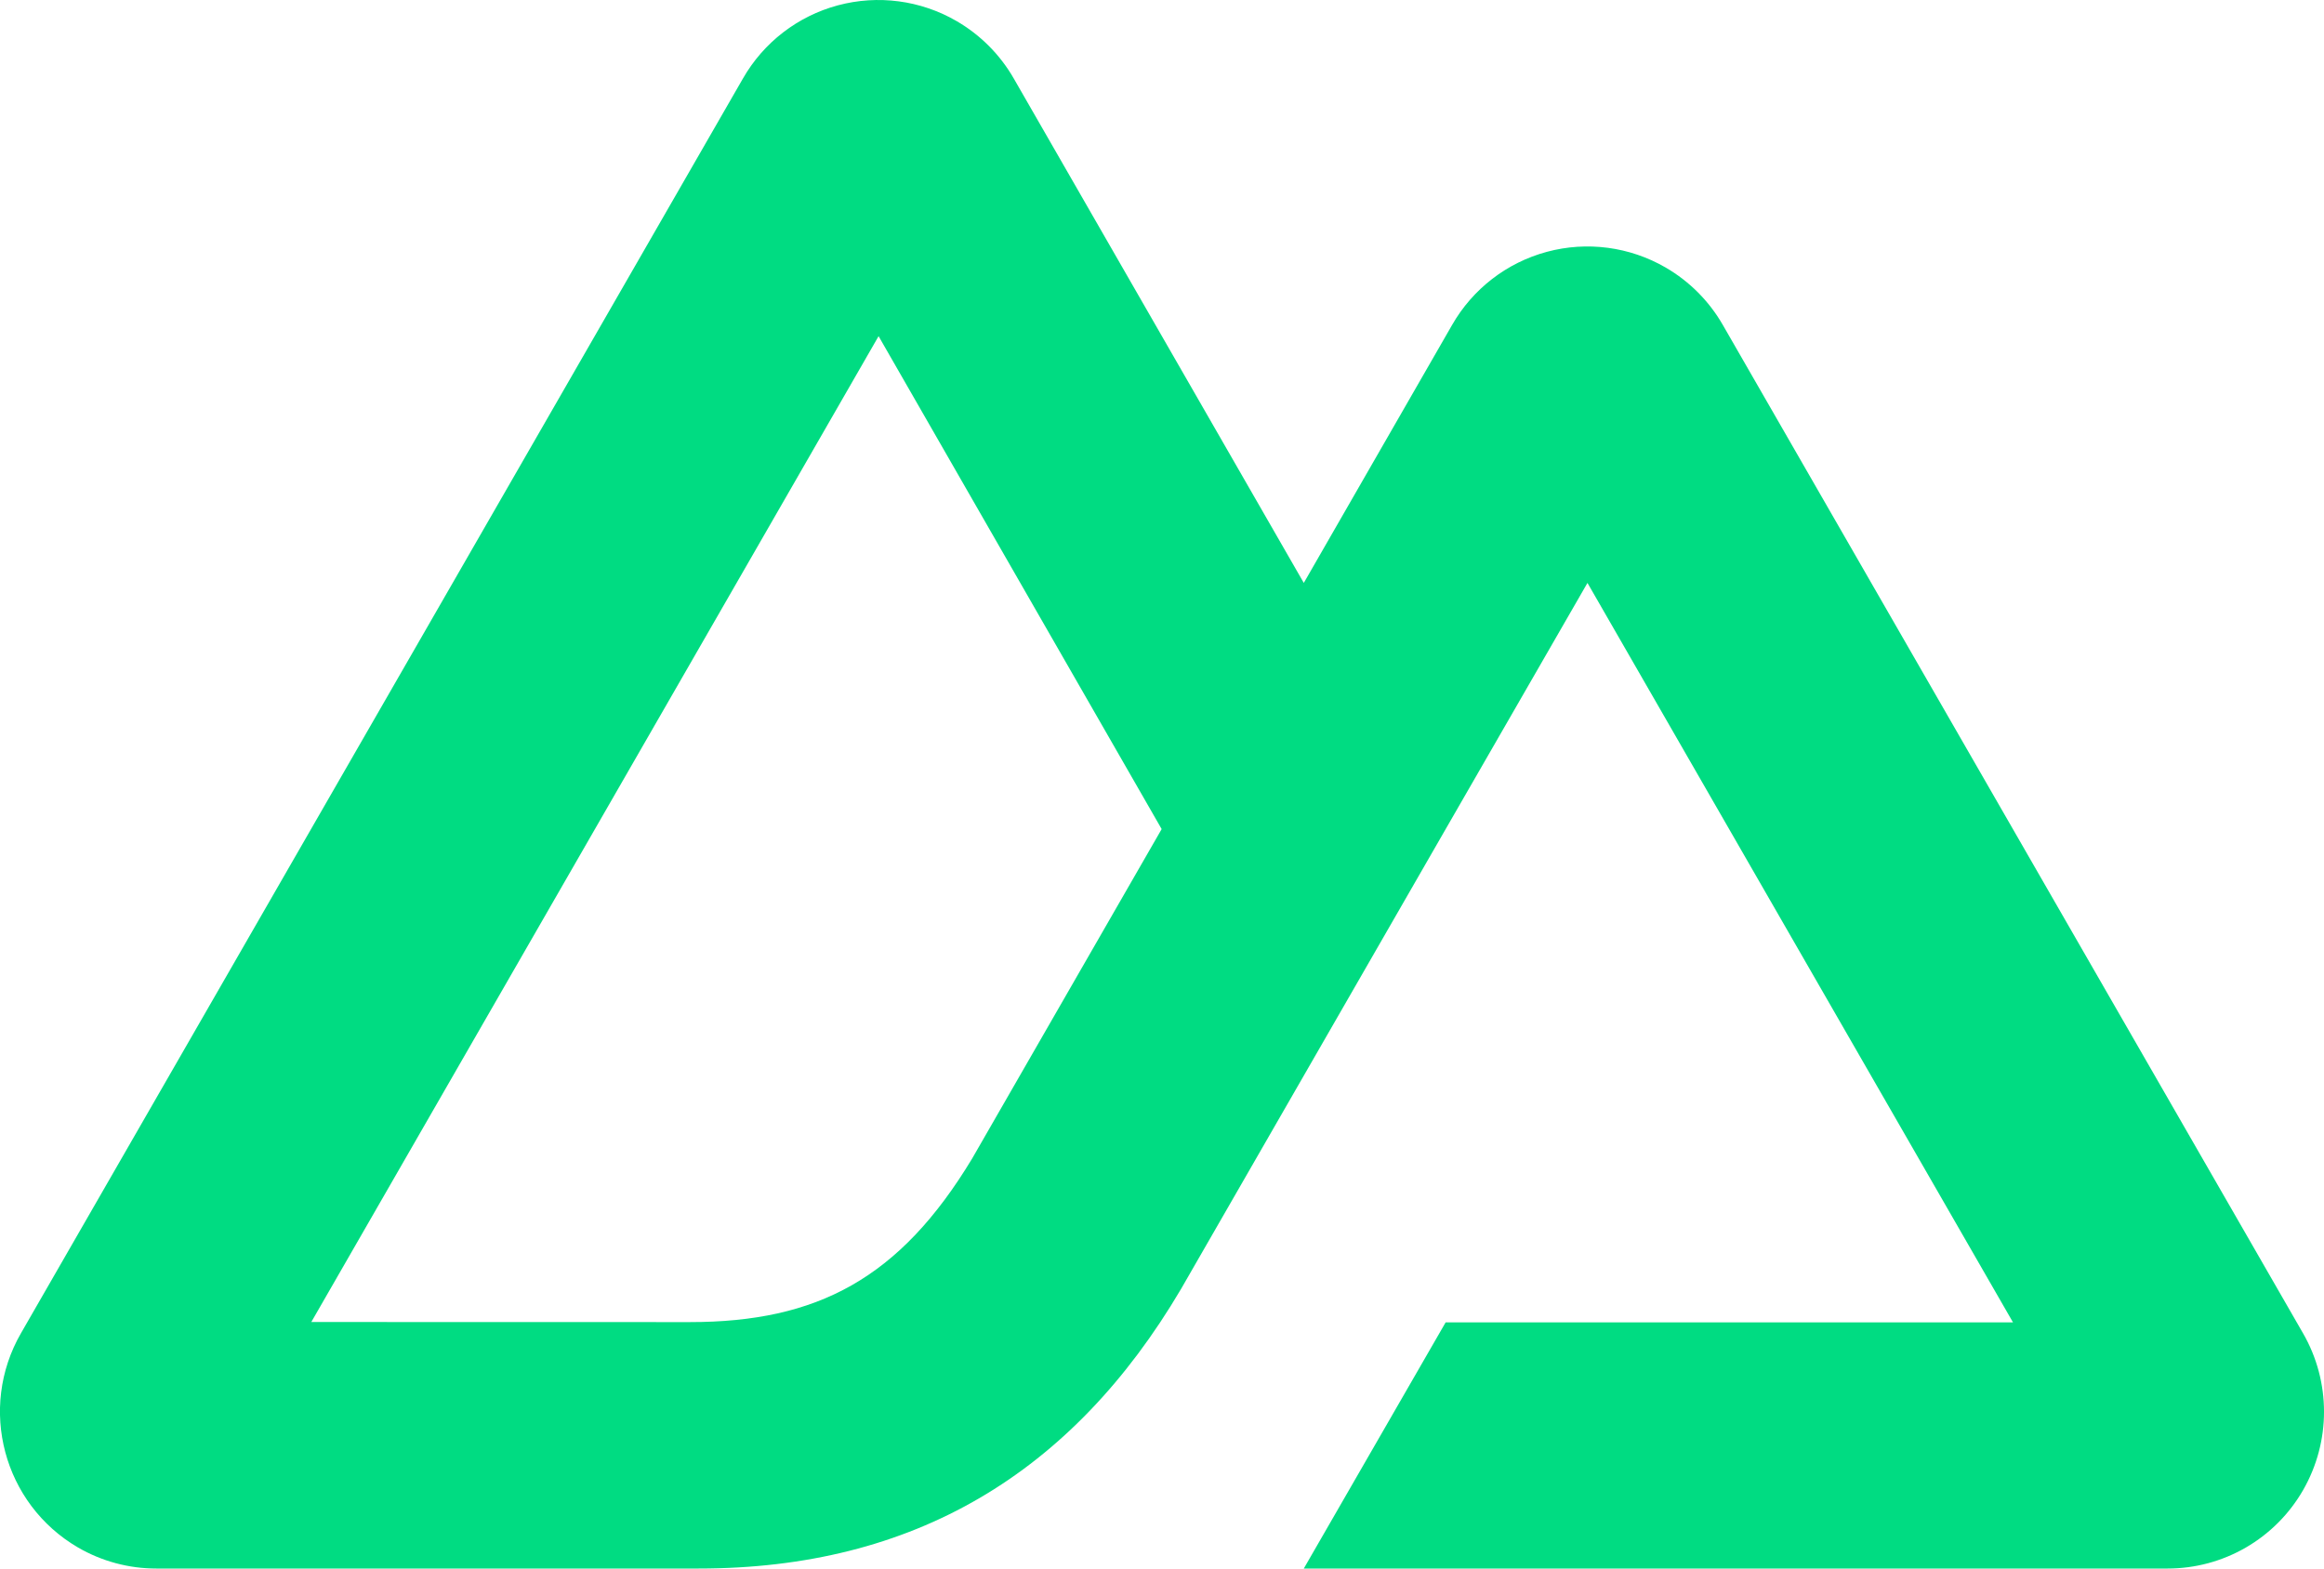
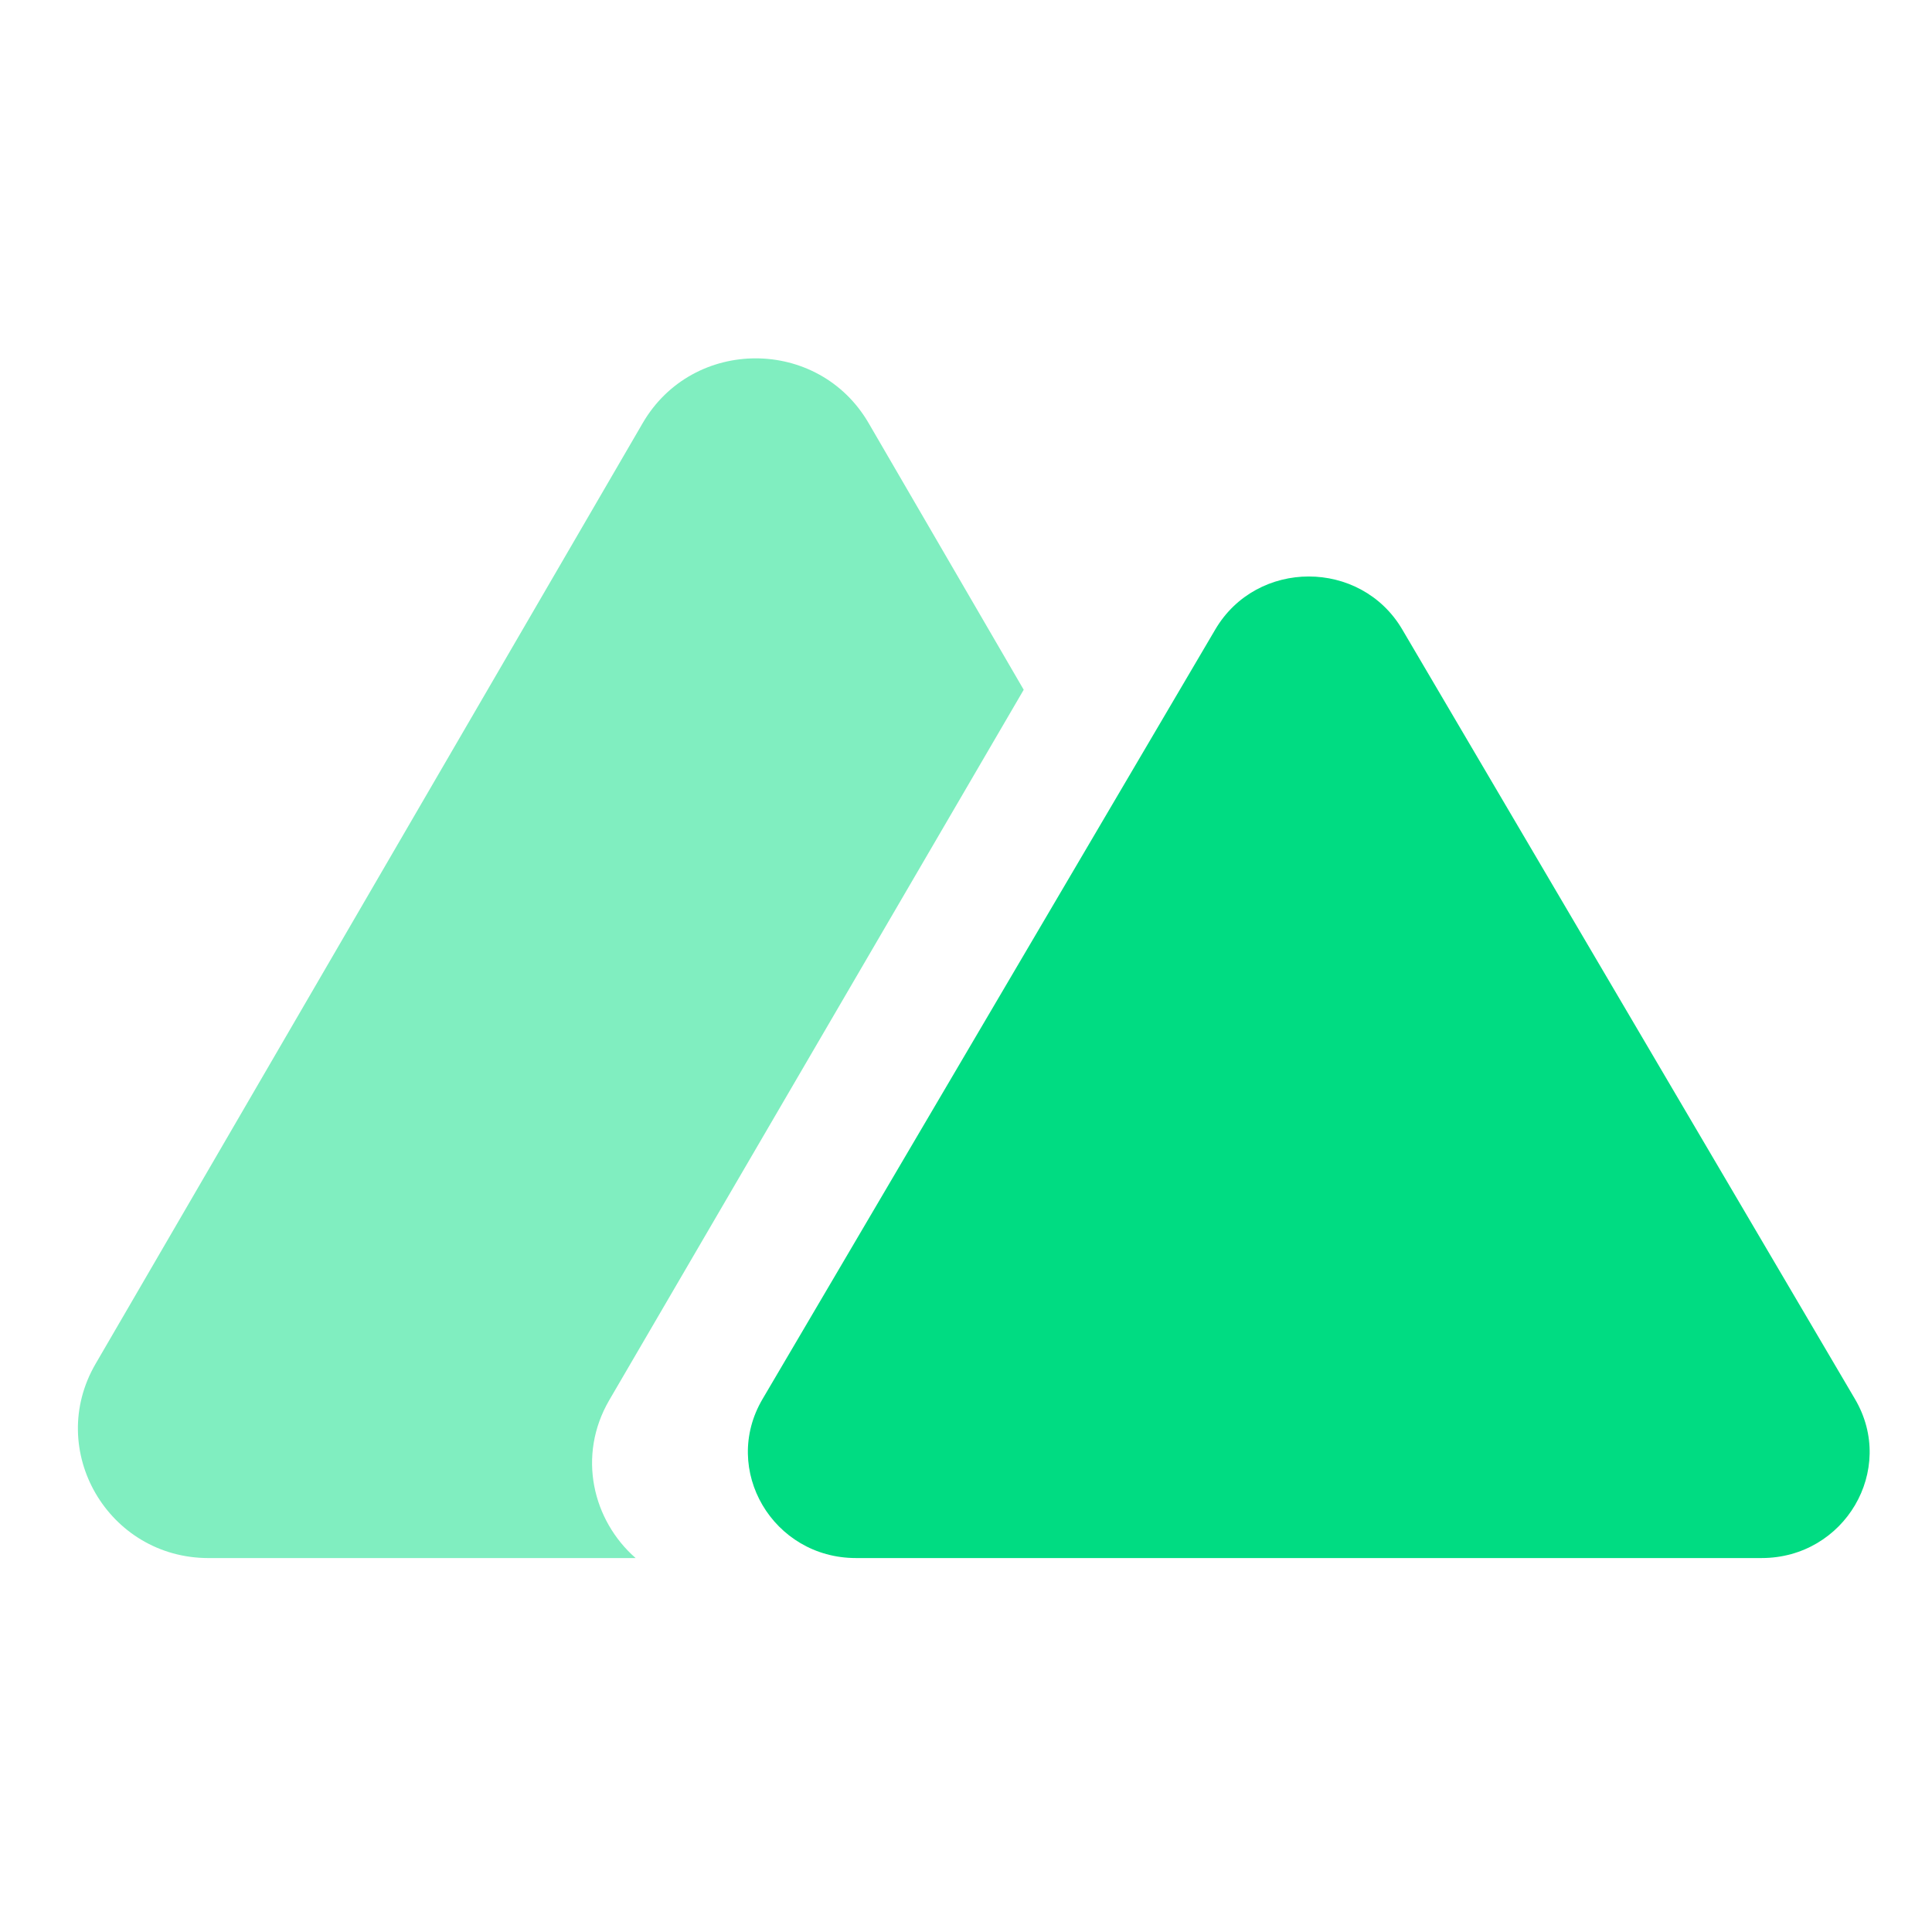
- <svg xmlns="http://www.w3.org/2000/svg" width="80" height="54" fill="none" viewBox="0 0 80 54">
-   <path fill="#00DC82" d="M44.88 54h29.74a5.37 5.37 0 002.69-.723 5.388 5.388 0 001.97-1.977 5.413 5.413 0 00-.002-5.4L59.305 11.186a5.388 5.388 0 00-1.968-1.976 5.365 5.365 0 00-7.35 1.976l-5.106 8.882L34.896 2.7a5.392 5.392 0 00-1.97-1.976 5.368 5.368 0 00-7.35 1.976L.721 45.9a5.413 5.413 0 001.967 7.377A5.365 5.365 0 005.38 54h18.669c7.396 0 12.85-3.26 16.604-9.62l9.112-15.837 4.881-8.475 14.648 25.457h-19.53L44.881 54zm-21.137-8.484l-13.027-.003 19.528-33.94 9.744 16.97-6.524 11.343c-2.492 4.127-5.324 5.63-9.72 5.63z" />
+ <svg xmlns="http://www.w3.org/2000/svg" width="124" height="124" fill="none">
+   <path fill-rule="evenodd" clip-rule="evenodd" d="M55.75 27.155c-3.222-5.54-11.278-5.54-14.5 0L6.134 87.535C2.912 93.075 6.94 100 13.384 100h27.413c-2.753-2.407-3.773-6.57-1.69-10.142L65.704 44.27 55.75 27.155z" fill="#80EEC0" />
+   <path d="M78 40.4c2.667-4.533 9.333-4.533 12 0L119.06 89.8c2.667 4.533-.666 10.199-5.999 10.199H54.938c-5.333 0-8.666-5.666-6-10.199L78 40.4z" fill="#00DC82" />
</svg>
